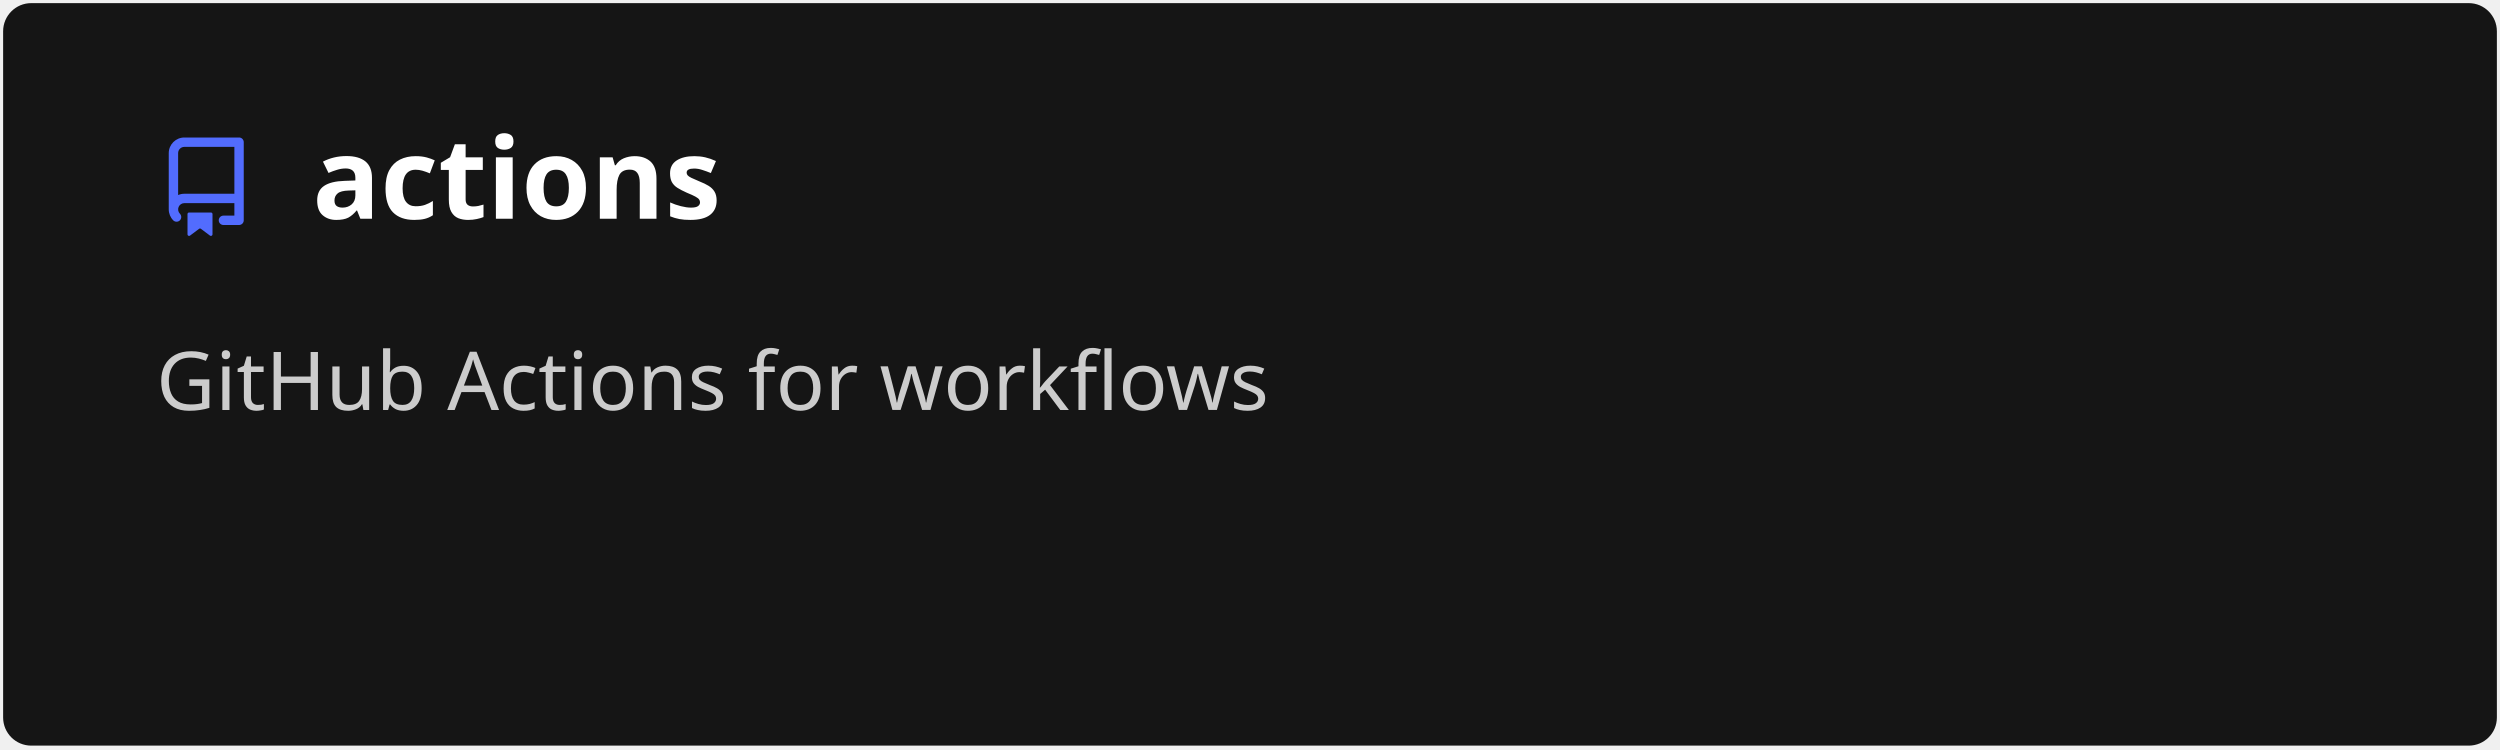
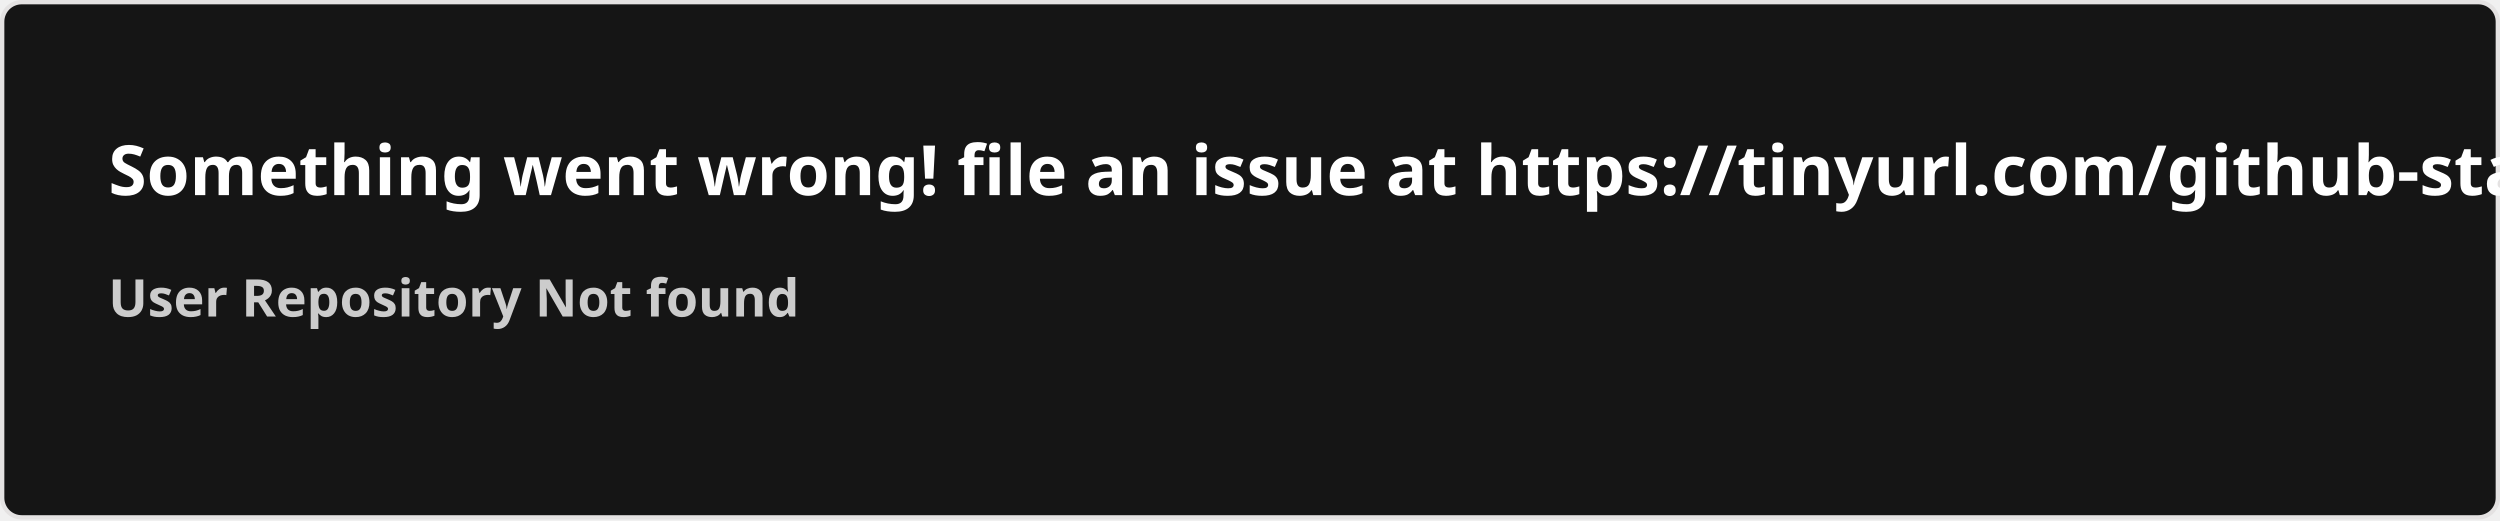
- <svg xmlns="http://www.w3.org/2000/svg" width="400" height="120" viewBox="0 0 400 120" fill="none" role="img" aria-labelledby="descId">
+ <svg xmlns="http://www.w3.org/2000/svg" width="576.5" height="120" viewBox="0 0 576.5 120" fill="#151515">
  <style>
-           .header {
-             font: 600 18px 'Segoe UI', Ubuntu, Sans-Serif;
-             fill: #fff;
-             animation: fadeInAnimation 0.8s ease-in-out forwards;
-           }
-           @supports(-moz-appearance: auto) {
-             /* Selector detects Firefox */
-             .header { font-size: 15.5px; }
-           }
-           
-     .description {
-       font: 400 13px 'Segoe UI', Ubuntu, Sans-Serif;fill: #ccc;
-       
-     }
-     .gray { font: 400 12px 'Segoe UI', Ubuntu, Sans-Serif; fill: #ccc }
-     .badge { font: 600 11px 'Segoe UI', Ubuntu, Sans-Serif; }
-     .badge rect { opacity: 0.2 }
- 
-     .stat { font: 400 12px 'Segoe UI', Ubuntu, Sans-Serif; fill: #ccc }
-     .stagger {
-       opacity: 0;
-       animation: fadeInAnimation 0.3s ease-in-out forwards;
-     }
-     .not_bold { font-weight: 400 }
-     .bold { font-weight: 700 }
-     .icon {
-       fill: #526cfe;
-       display: block;
-     }
-   
- 
-           
-       /* Animations */
-       @keyframes scaleInAnimation {
-         from {
-           transform: translate(-5px, 5px) scale(0);
-         }
-         to {
-           transform: translate(-5px, 5px) scale(1);
-         }
-       }
-       @keyframes fadeInAnimation {
-         from {
-           opacity: 0;
-         }
-         to {
-           opacity: 1;
-         }
-       }
-     
-           * { animation-duration: 0s !important; animation-delay: 0s !important; }
-         </style>
-   <rect data-testid="card-bg" x="0.5" y="0.5" rx="4.5" height="99%" stroke="#e4e2e2" width="399" fill="#151515" stroke-opacity="0" />
-   <g data-testid="card-title" transform="translate(25, 35)">
-     <g transform="translate(0, 0)">
-       <svg class="icon" x="0" y="-13" viewBox="0 0 16 16" version="1.1" width="16" height="16">
-         <path fill-rule="evenodd" d="M2 2.5A2.5 2.5 0 014.5 0h8.75a.75.75 0 01.75.75v12.5a.75.75 0 01-.75.75h-2.5a.75.75 0 110-1.5h1.75v-2h-8a1 1 0 00-.714 1.7.75.75 0 01-1.072 1.05A2.495 2.495 0 012 11.5v-9zm10.5-1V9h-8c-.356 0-.694.074-1 .208V2.5a1 1 0 011-1h8zM5 12.25v3.25a.25.25 0 00.4.2l1.45-1.087a.25.25 0 01.3 0L8.6 15.7a.25.25 0 00.4-.2v-3.25a.25.25 0 00-.25-.25h-3.5a.25.25 0 00-.25.25z" />
-       </svg>
-     </g>
-     <g transform="translate(25, 0)">
-       <text x="0" y="0" class="header" data-testid="header">actions</text>
-     </g>
-   </g>
-   <g data-testid="main-card-body" transform="translate(0, 55)">
-     <text class="description" x="25" y="-5">
-       <tspan dy="1.2em" x="25">GitHub Actions for workflows</tspan>
-     </text>
-     <g transform="translate(30, 45)">
-       
-     </g>
-     <svg x="0" y="0">
-       <g transform="translate(-3, 68)">
-       
-     </g>
-     </svg>
-   </g>
+     .text { font: 600 16px 'Segoe UI', Ubuntu, Sans-Serif; fill: #fff }
+     .small { font: 600 12px 'Segoe UI', Ubuntu, Sans-Serif; fill: #ccc }
+     .gray { fill: #858585 }
+     </style>
+   <rect x="0.5" y="0.5" width="575.5" height="99%" rx="4.5" fill="#151515" stroke="#e4e2e2" />
+   <text x="25" y="45" class="text">Something went wrong! file an issue at https://tinyurl.com/github-stats</text>
+   <text data-testid="message" x="25" y="55" class="text small">
+     <tspan x="25" dy="18">User Repository Not found</tspan>
+     <tspan x="25" dy="18" class="gray" />
+   </text>
</svg>
